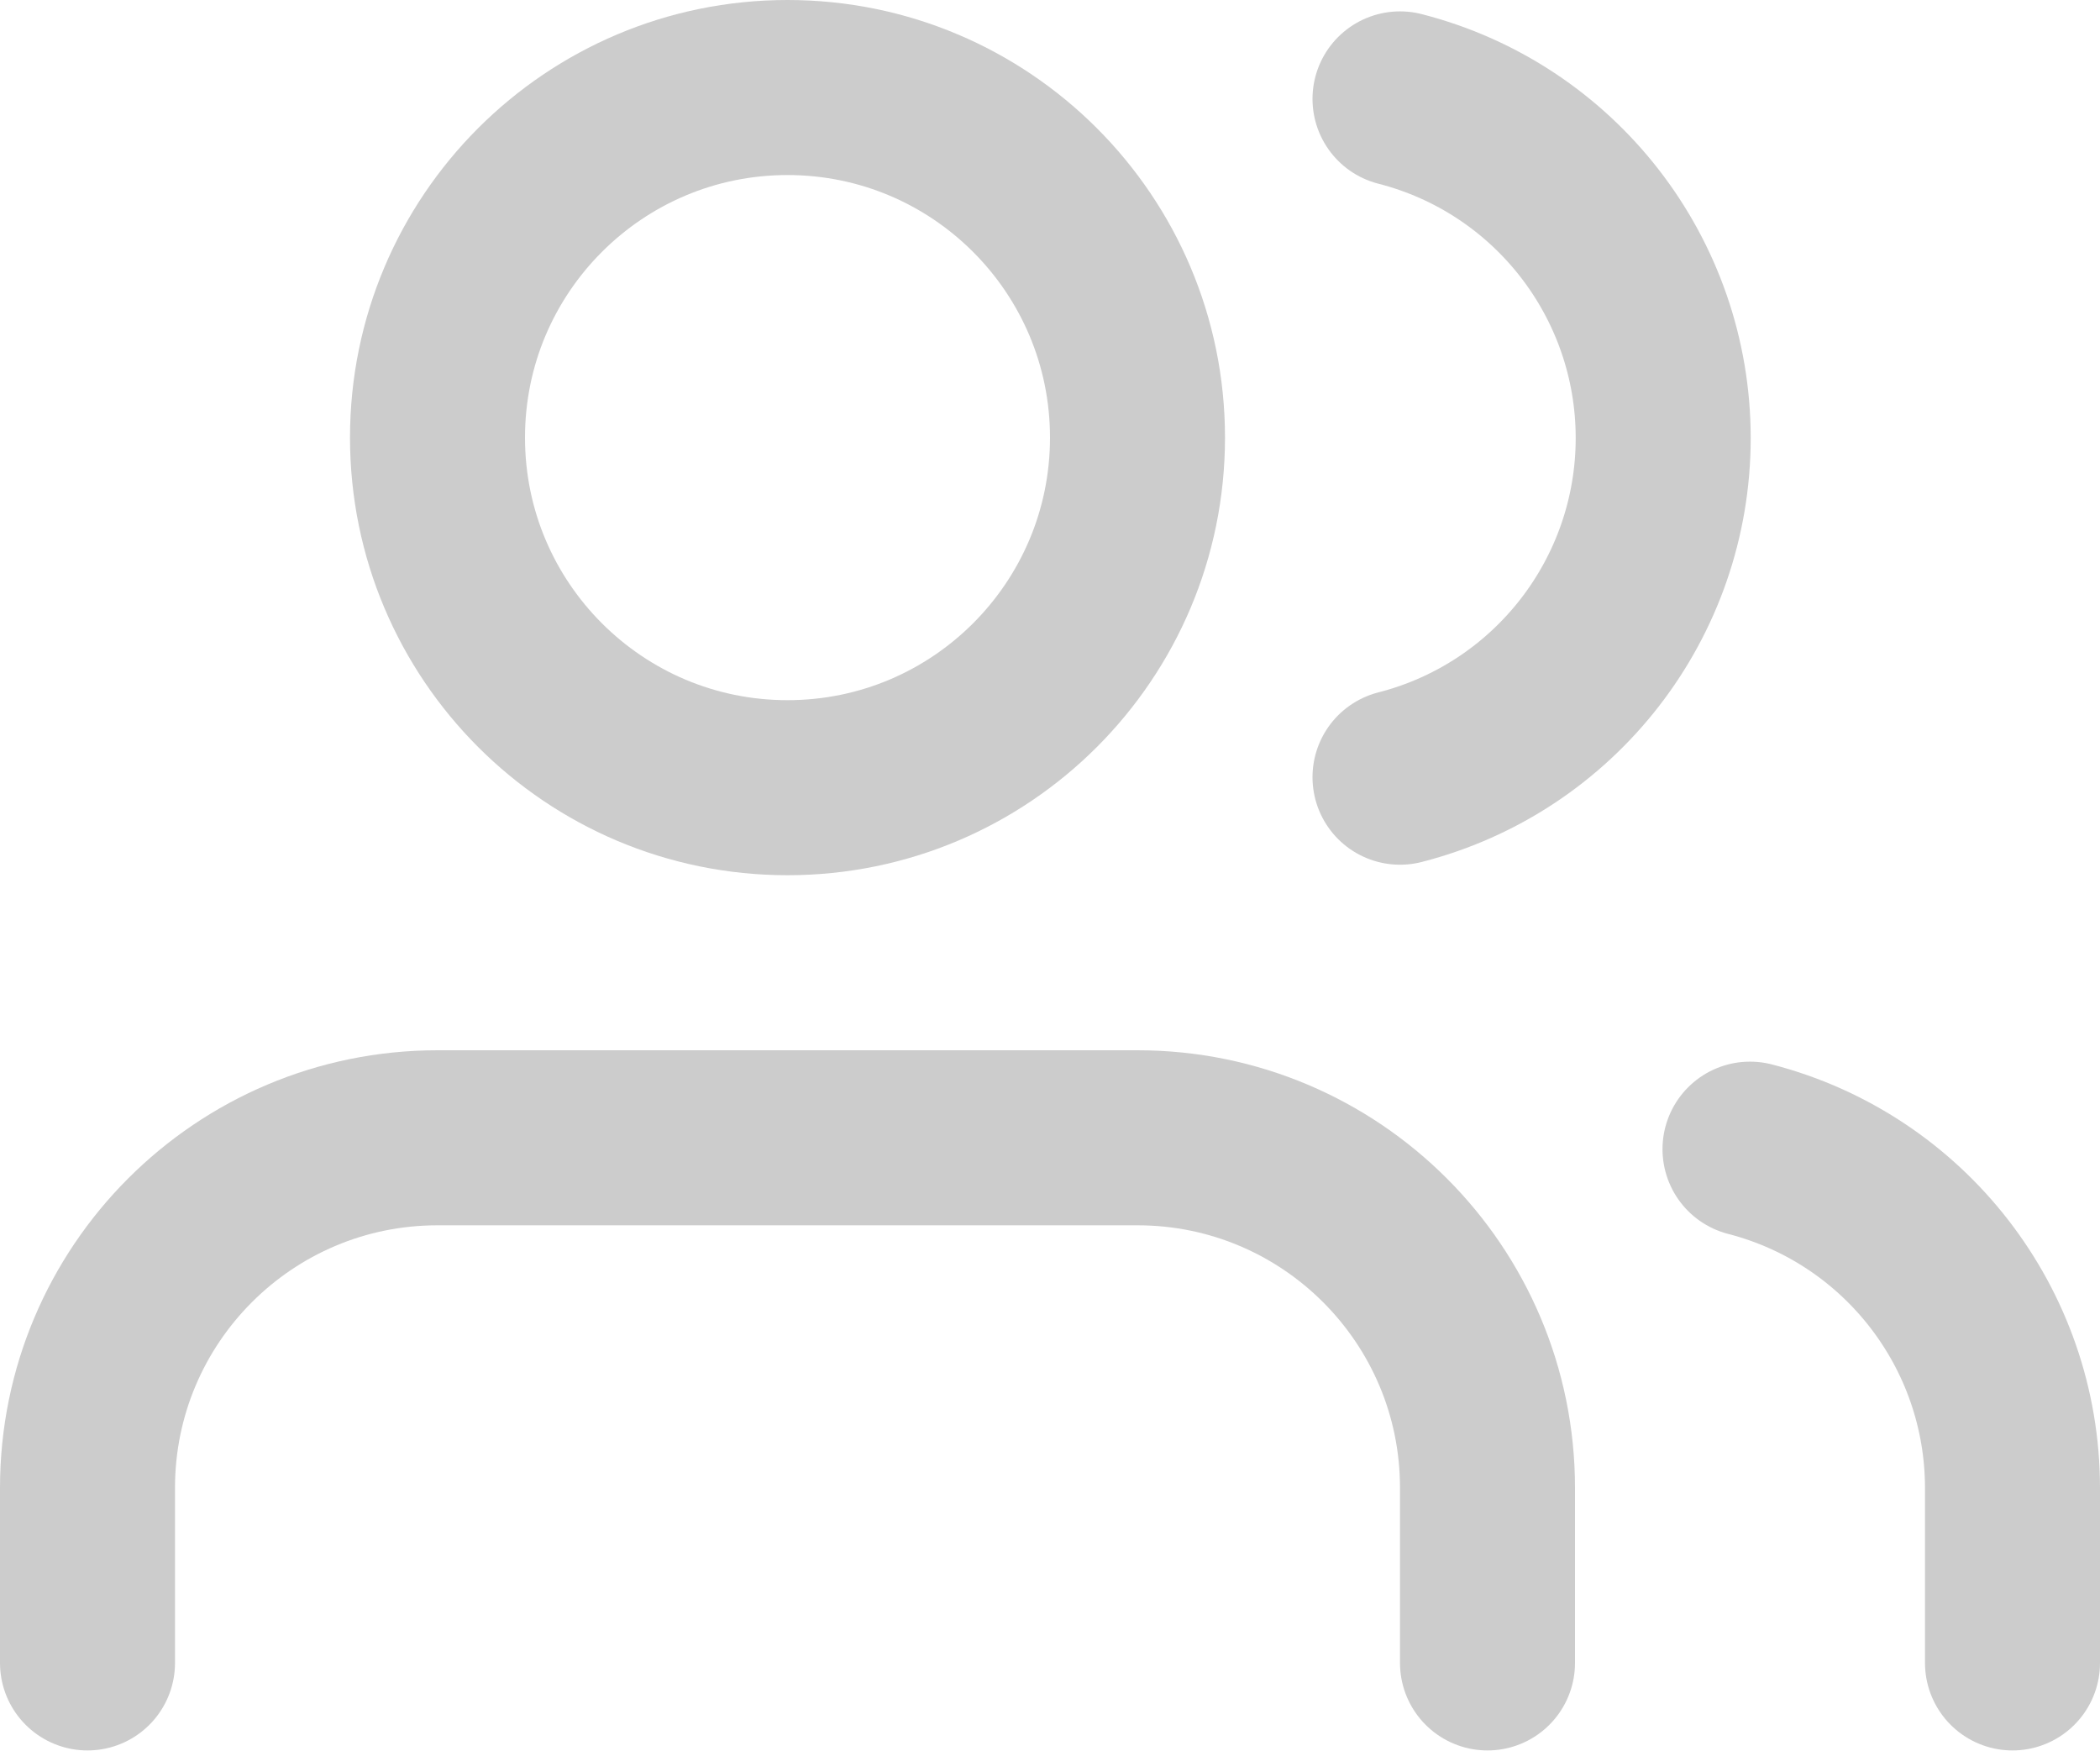
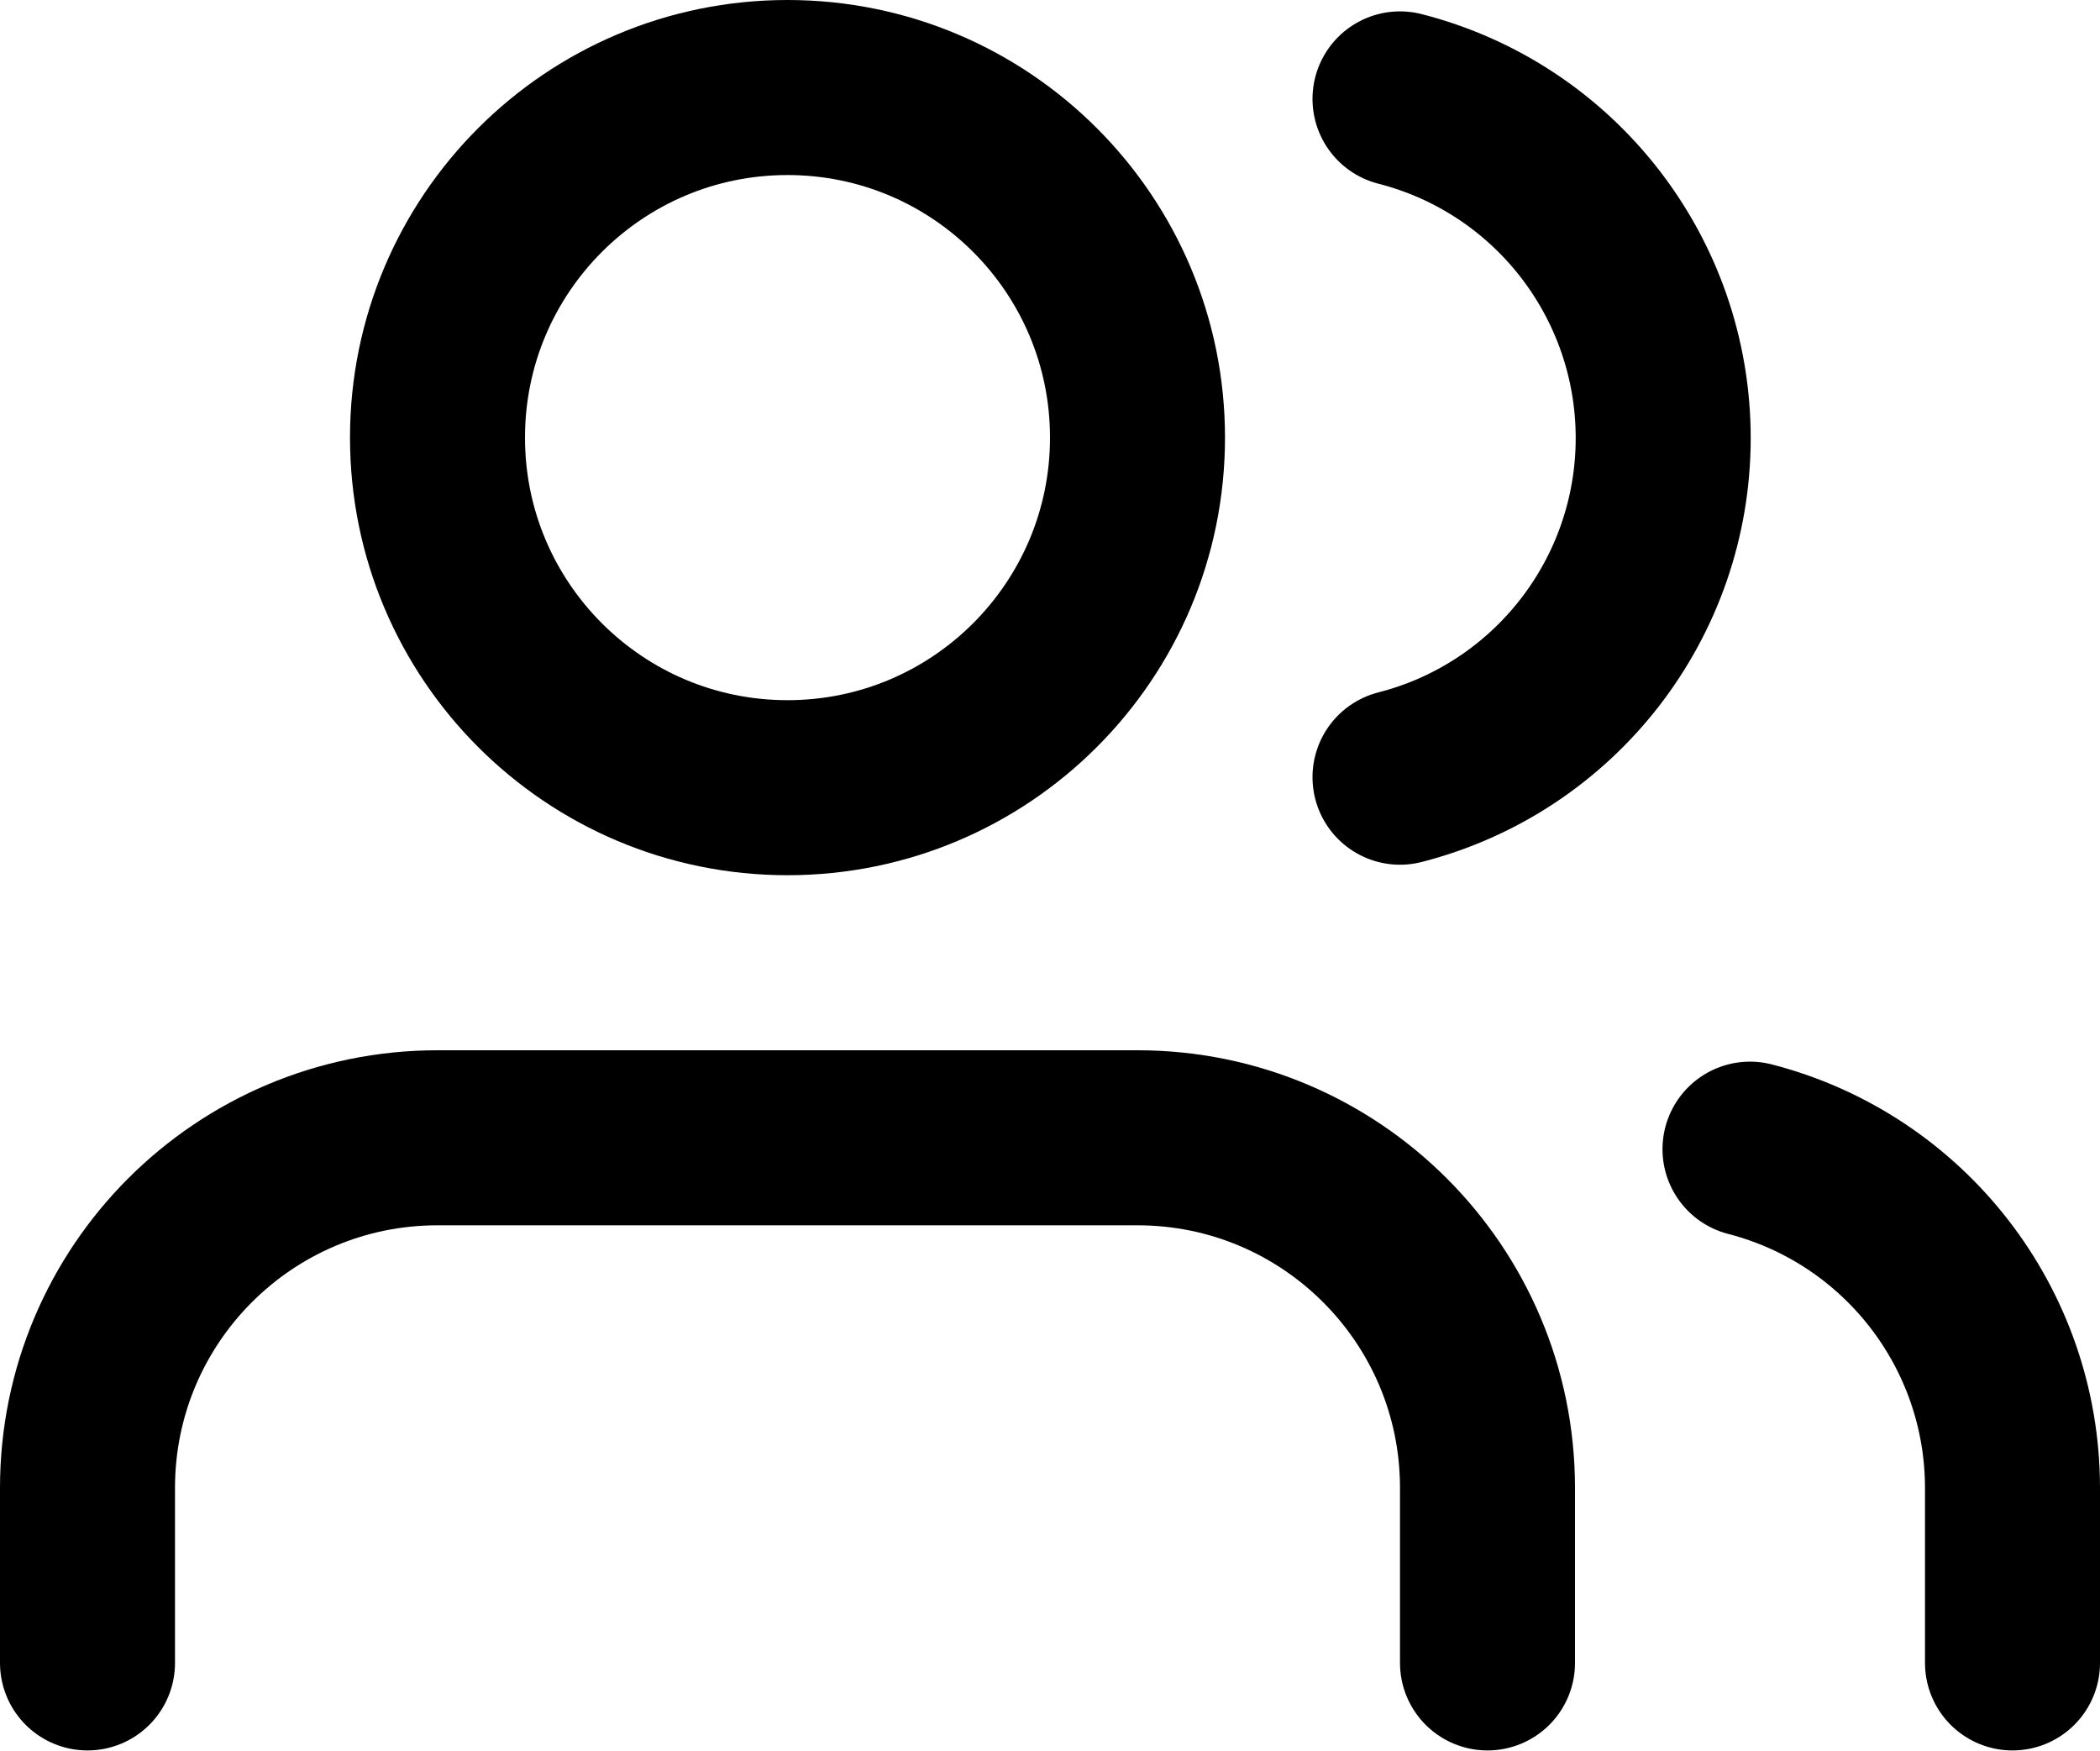
<svg xmlns="http://www.w3.org/2000/svg" height="20" viewBox="0 0 24 20" width="24">
-   <g style="stroke:#000;stroke-width:2;fill:none;fill-rule:evenodd;opacity:.2;stroke-linecap:round;stroke-linejoin:round" transform="translate(1 1)">
+   <g style="stroke:#000;stroke-width:2;fill:none;fill-rule:evenodd;stroke-linecap:round;stroke-linejoin:round" transform="translate(1 1)">
    <path d="m16 18v-2c0-2.209-1.791-4-4-4h-8c-2.209 0-4 1.791-4 4v2" />
    <circle cx="8" cy="4" r="4" />
    <path d="m22 18v-2c-.001-1.823-1.235-3.414-3-3.87" />
    <path d="m15 .13c1.77.453 3.008 2.048 3.008 3.875s-1.238 3.422-3.008 3.875" />
  </g>
</svg>
